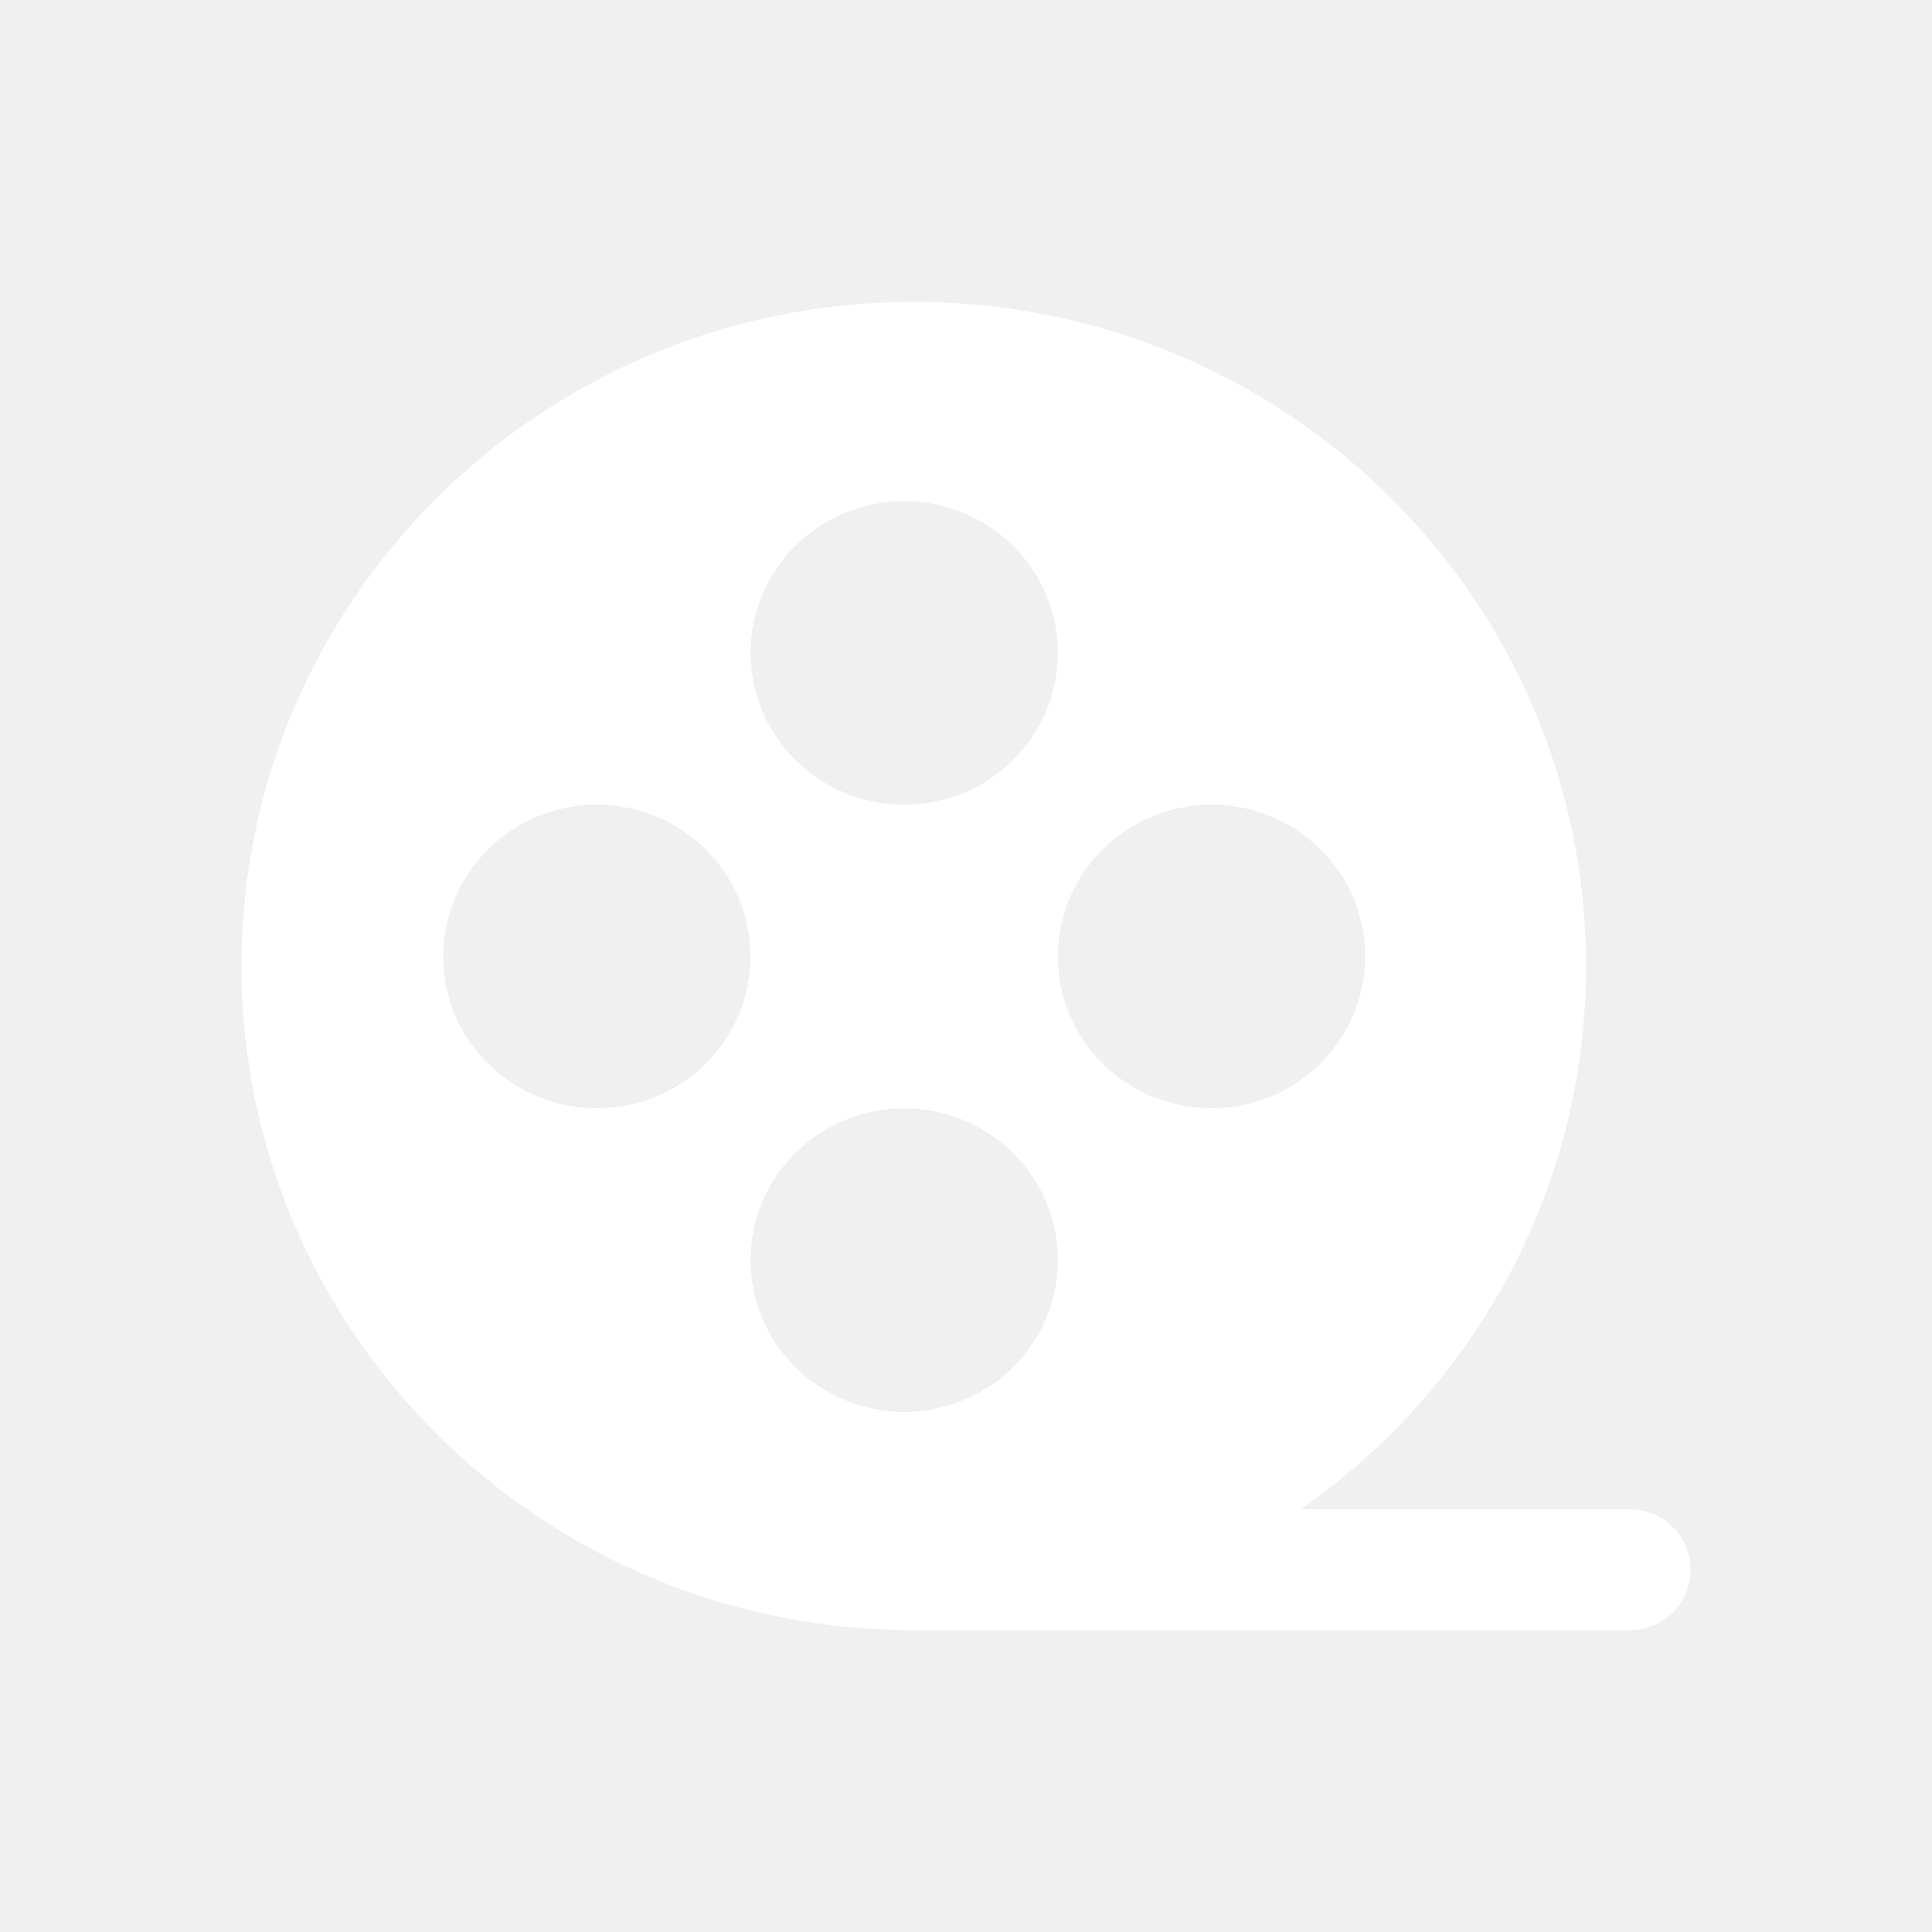
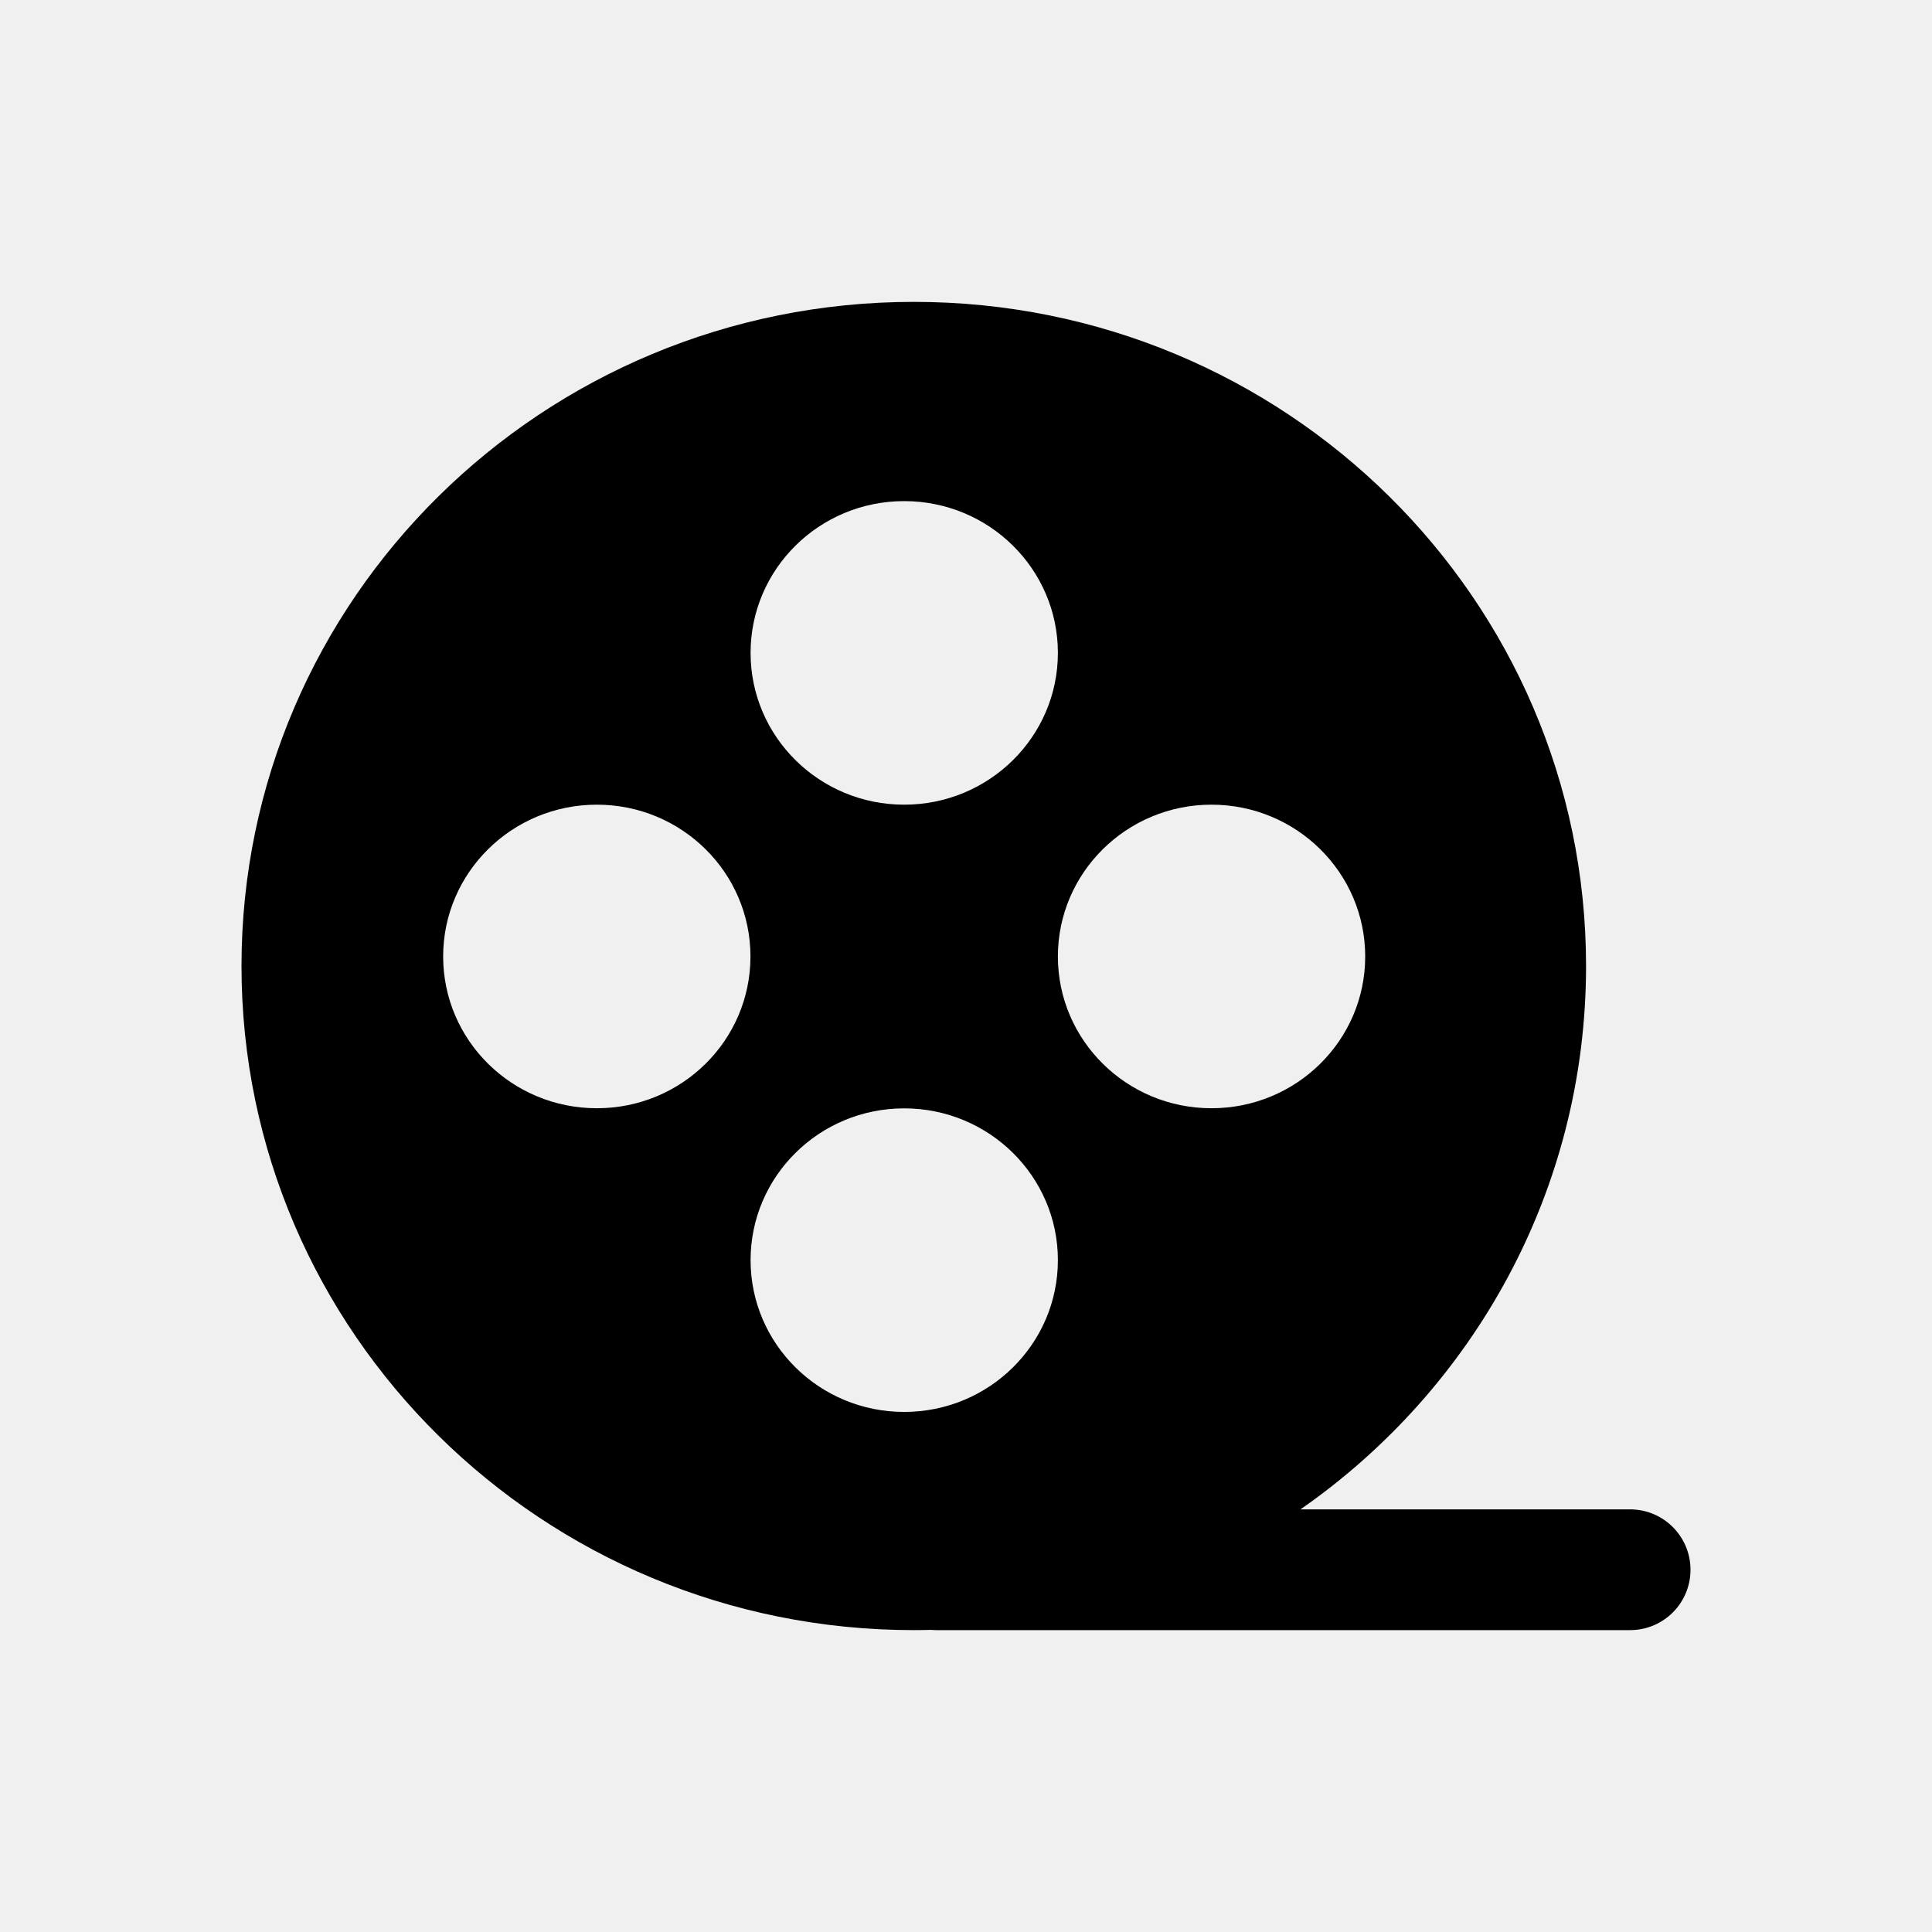
- <svg xmlns="http://www.w3.org/2000/svg" width="16" height="16" viewBox="0 0 16 16" fill="none">
-   <path fill-rule="evenodd" clip-rule="evenodd" d="M10.77 12.5C12.2 11.505 13.135 9.86 13.135 8C13.135 4.962 10.643 2.5 7.568 2.5C4.493 2.5 2 4.962 2 8C2 11.038 4.493 13.5 7.568 13.5C7.616 13.5 7.664 13.499 7.711 13.498C7.725 13.499 7.739 13.5 7.753 13.5H13.5C13.776 13.5 14 13.276 14 13C14 12.724 13.776 12.5 13.5 12.5H10.77ZM10.033 9.178C10.736 9.178 11.306 8.616 11.306 7.921C11.306 7.227 10.736 6.664 10.033 6.664C9.331 6.664 8.761 7.227 8.761 7.921C8.761 8.616 9.331 9.178 10.033 9.178ZM6.215 7.921C6.215 8.616 5.646 9.178 4.943 9.178C4.24 9.178 3.67 8.616 3.67 7.921C3.67 7.227 4.24 6.664 4.943 6.664C5.646 6.664 6.215 7.227 6.215 7.921ZM7.488 6.664C8.191 6.664 8.761 6.101 8.761 5.407C8.761 4.713 8.191 4.15 7.488 4.15C6.785 4.15 6.216 4.713 6.216 5.407C6.216 6.101 6.785 6.664 7.488 6.664ZM8.761 10.436C8.761 11.13 8.191 11.693 7.488 11.693C6.785 11.693 6.216 11.13 6.216 10.436C6.216 9.742 6.785 9.179 7.488 9.179C8.191 9.179 8.761 9.742 8.761 10.436Z" fill="white" />
+ <svg viewBox="0 0 16 16" width="16" height="16">
+   <path d="M10.77 12.5C12.2 11.505 13.135 9.86 13.135 8 13.135 4.962 10.643 2.5 7.568 2.5 4.493 2.5 2 4.962 2 8 2 11.038 4.493 13.5 7.568 13.5 7.616 13.5 7.664 13.499 7.711 13.498 7.725 13.499 7.739 13.5 7.753 13.5H13.5C13.776 13.5 14 13.276 14 13 14 12.724 13.776 12.5 13.5 12.5H10.77ZM11.306 7.921C11.306 8.616 10.736 9.178 10.033 9.178 9.331 9.178 8.761 8.616 8.761 7.921 8.761 7.227 9.331 6.664 10.033 6.664 10.736 6.664 11.306 7.227 11.306 7.921ZM8.761 10.436C8.761 11.13 8.191 11.693 7.488 11.693 6.785 11.693 6.216 11.13 6.216 10.436 6.216 9.742 6.785 9.179 7.488 9.179 8.191 9.179 8.761 9.742 8.761 10.436ZM8.761 5.407C8.761 6.101 8.191 6.664 7.488 6.664 6.785 6.664 6.216 6.101 6.216 5.407 6.216 4.713 6.785 4.15 7.488 4.15 8.191 4.15 8.761 4.713 8.761 5.407ZM6.215 7.921C6.215 8.616 5.646 9.178 4.943 9.178 4.24 9.178 3.67 8.616 3.67 7.921 3.67 7.227 4.24 6.664 4.943 6.664 5.646 6.664 6.215 7.227 6.215 7.921Z" />
</svg>
